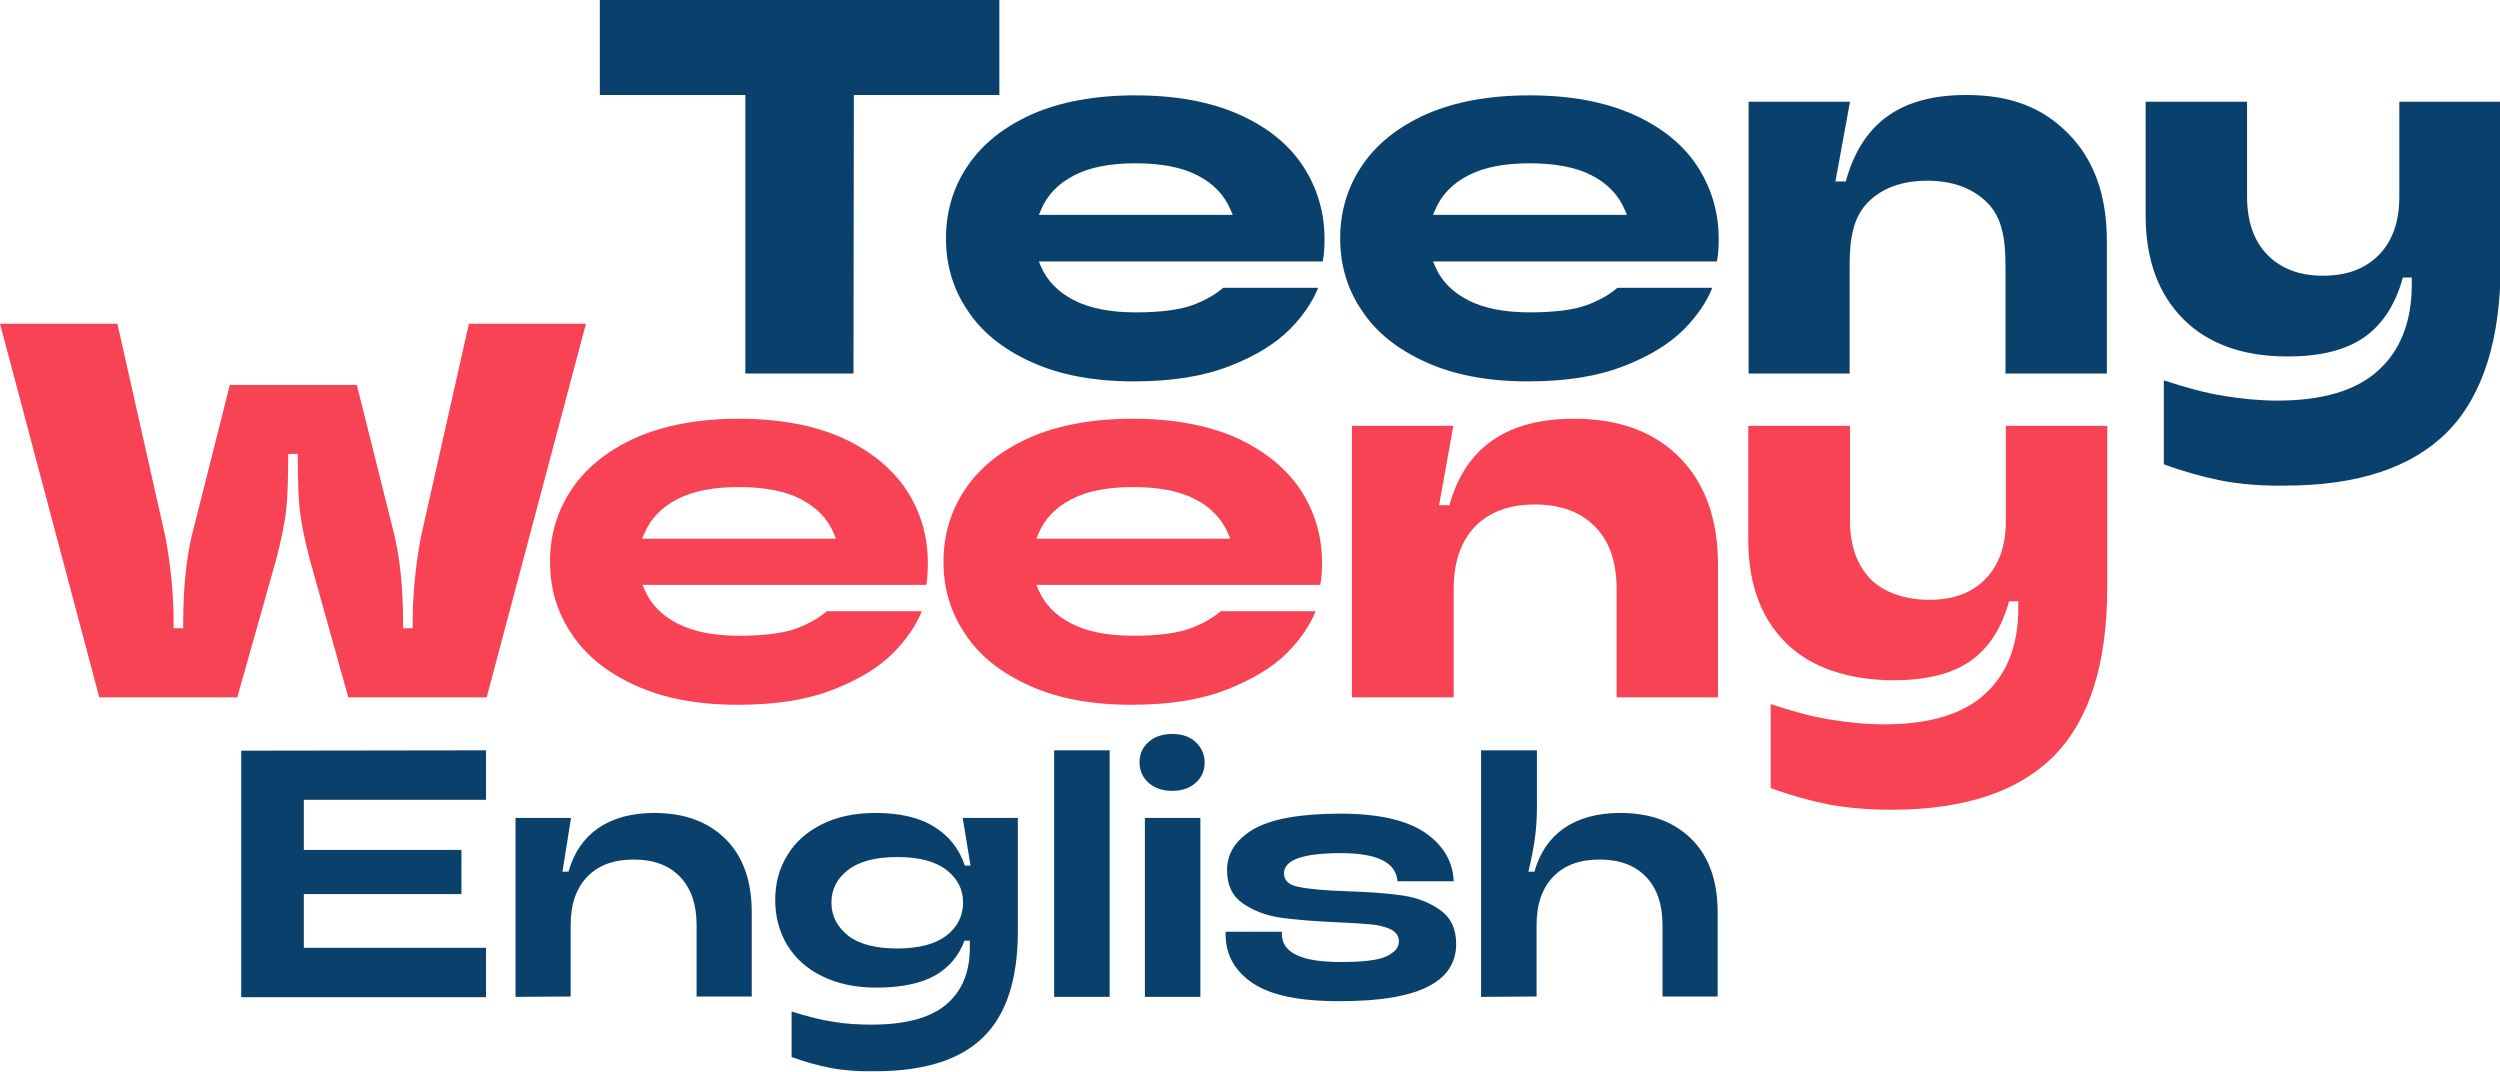
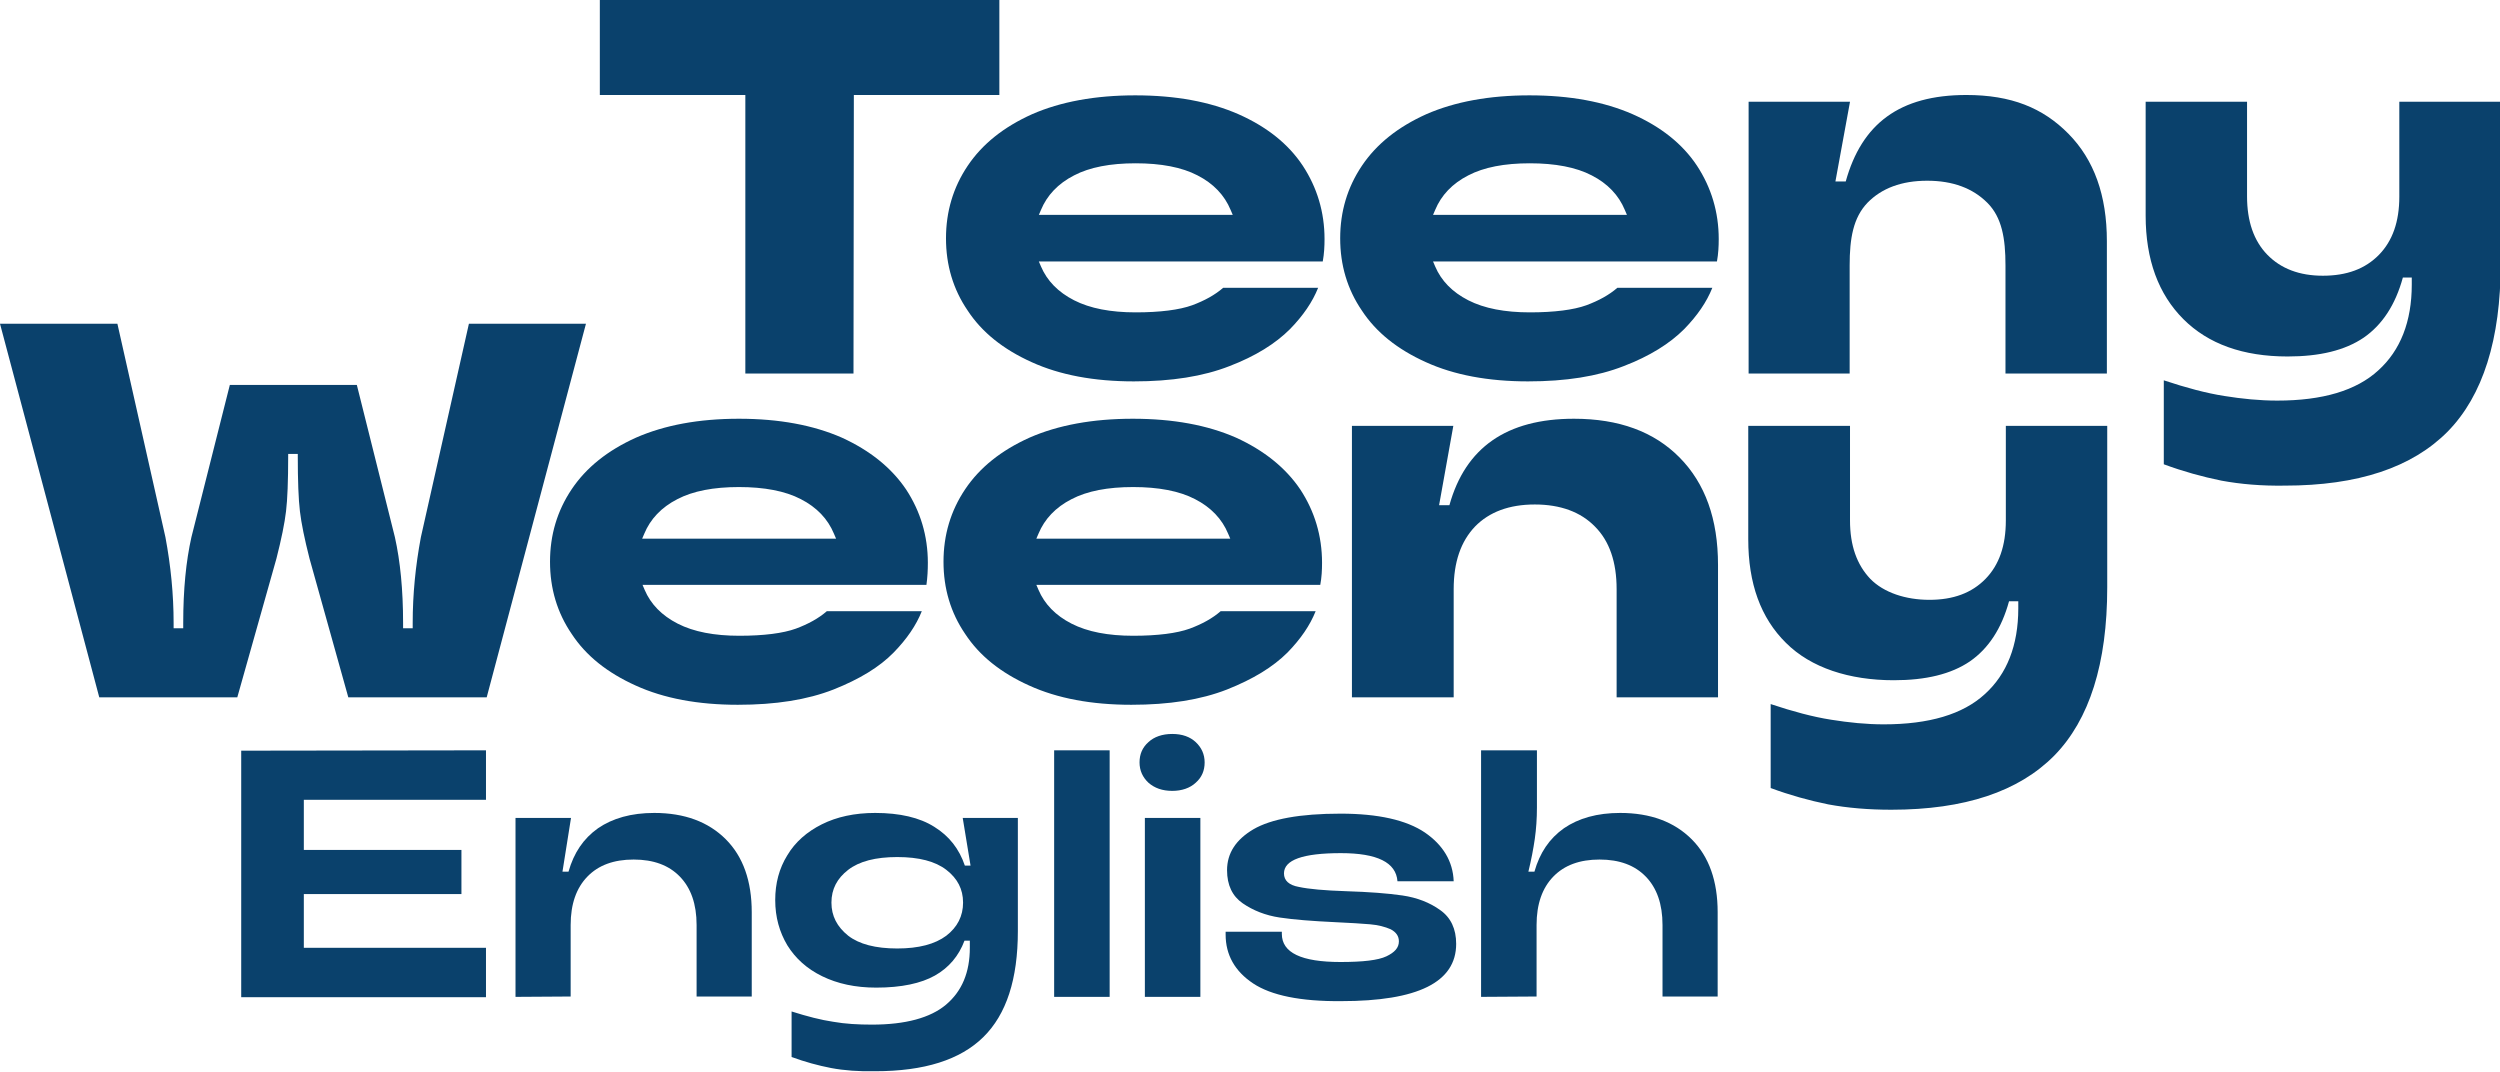
<svg xmlns="http://www.w3.org/2000/svg" version="1.1" id="Layer_1" x="0px" y="0px" viewBox="0 0 702.7 301.2" style="enable-background:new 0 0 702.7 301.2;" xml:space="preserve">
  <style type="text/css">
	.st0{fill:#0A416C;}
- 	.st1{fill:#F74354;}
</style>
  <g id="English">
    <path class="st0" d="M136.6,210.9v13.9H85.4v14.1h44.3v12.4H85.4v15.1h51.2v13.9H67.8V211L136.6,210.9L136.6,210.9z" />
    <path class="st0" d="M144.9,280.2v-50.3h15.6l-2.4,15.1h1.7c1.5-5.3,4.2-9.3,8.3-12.2c4.1-2.8,9.3-4.3,15.8-4.3   c8.5,0,15.2,2.5,20.1,7.4c4.9,4.9,7.3,11.8,7.3,20.5v23.7h-15.5V260c0-5.9-1.6-10.4-4.7-13.6c-3.1-3.2-7.4-4.8-13-4.8   s-9.9,1.6-13,4.8s-4.7,7.7-4.7,13.6v20.1L144.9,280.2L144.9,280.2z" />
    <path class="st0" d="M233.6,300.2c-3.6-0.7-7.3-1.7-11.1-3.1v-12.8c4.4,1.4,8.3,2.4,11.7,2.9c3.4,0.6,7,0.8,10.9,0.8   c9.4,0,16.4-1.9,20.8-5.6c4.5-3.8,6.7-9.1,6.7-16v-2h-1.5c-1.6,4.3-4.4,7.6-8.3,9.8c-3.9,2.2-9.4,3.4-16.5,3.4   c-5.9,0-10.9-1.1-15.2-3.2s-7.5-5-9.8-8.7c-2.2-3.7-3.4-7.9-3.4-12.7c0-4.7,1.1-8.9,3.4-12.6c2.2-3.7,5.5-6.6,9.7-8.7   c4.2-2.1,9.2-3.2,15-3.2c6.9,0,12.5,1.3,16.6,3.9c4.2,2.6,7,6.2,8.6,10.9h1.6l-2.2-13.4h15.5v31.8c0,13.5-3.2,23.4-9.7,29.8   s-16.6,9.6-30.4,9.6C241.5,301.2,237.3,300.9,233.6,300.2z M266,263c3.1-2.4,4.7-5.5,4.7-9.3s-1.6-6.8-4.7-9.2s-7.7-3.6-13.8-3.6   c-6.1,0-10.7,1.2-13.8,3.6c-3.1,2.4-4.7,5.4-4.7,9.2s1.6,6.8,4.7,9.3c3.1,2.4,7.7,3.6,13.8,3.6C258.2,266.6,262.8,265.4,266,263z" />
    <path class="st0" d="M311.9,280.2h-15.6v-69.3h15.6V280.2z" />
    <path class="st0" d="M322.8,220c-1.6-1.5-2.5-3.4-2.5-5.7s0.8-4.2,2.5-5.7c1.6-1.5,3.9-2.3,6.7-2.3c2.8,0,5,0.8,6.6,2.3   s2.5,3.4,2.5,5.7s-0.8,4.2-2.5,5.7c-1.6,1.5-3.9,2.3-6.6,2.3C326.7,222.3,324.5,221.5,322.8,220z M337.4,280.2h-15.6v-50.3h15.6   V280.2z" />
    <path class="st0" d="M352.2,276.4c-5.1-3.4-7.7-8-7.7-13.7v-0.8h15.8v0.6c0,5.3,5.5,7.9,16.5,7.9c6.3,0,10.6-0.5,12.9-1.6   s3.5-2.4,3.5-4.2c0-1.5-0.8-2.6-2.3-3.4c-1.6-0.7-3.5-1.2-5.8-1.4c-2.3-0.2-5.6-0.4-9.9-0.6c-6.3-0.3-11.5-0.7-15.5-1.3   c-4-0.6-7.5-2-10.4-4s-4.4-5.1-4.4-9.3c0-4.8,2.5-8.6,7.4-11.5c5-2.9,13.1-4.4,24.5-4.4c10.6,0,18.5,1.8,23.7,5.3   c5.1,3.5,7.9,8.1,8.1,13.7h-15.8c-0.4-5.3-5.7-7.9-15.9-7.9c-10.7,0-16,1.9-16,5.7c0,2,1.4,3.3,4.2,3.8c2.8,0.6,7.2,1,13.3,1.2   c6.4,0.2,11.7,0.6,15.8,1.2c4.1,0.6,7.7,2,10.6,4.1c3,2.1,4.5,5.3,4.5,9.5c0,10.8-10.8,16.1-32.3,16.1   C365.6,281.5,357.3,279.8,352.2,276.4z" />
    <path class="st0" d="M416.3,280.2v-69.3H432V227c0,3-0.2,6-0.6,8.8s-1,5.9-1.8,9.2h1.7c1.5-5.3,4.2-9.3,8.3-12.2   c4.1-2.8,9.3-4.3,15.8-4.3c8.5,0,15.2,2.5,20.1,7.4s7.3,11.8,7.3,20.5v23.7h-15.5V260c0-5.9-1.6-10.4-4.7-13.6   c-3.1-3.2-7.4-4.8-13-4.8s-9.9,1.6-13,4.8s-4.7,7.7-4.7,13.6v20.1L416.3,280.2L416.3,280.2z" />
  </g>
  <g id="Weeny">
-     <path class="st1" d="M27.9,196L0,91h33l13.5,60c1.5,8,2.3,16.1,2.3,24.1v1.5h2.7v-1.5c0-9.4,0.8-17.4,2.3-24.1l10.8-42.8h35.7   L111,151c1.5,6.7,2.3,14.8,2.3,24.1v1.5h2.7v-1.5c0-8.1,0.8-16.1,2.3-24.1l13.5-60h32.9l-27.9,105H97.9L87,157   c-1.4-5.5-2.3-9.9-2.7-13.3c-0.4-3.4-0.6-8.5-0.6-15.5v-0.6H81v0.6c0,7-0.2,12.2-0.6,15.5c-0.4,3.4-1.3,7.8-2.7,13.3l-11,39H27.9z" />
-     <path class="st1" d="M380,196v-76.3h28.5l-4,22.3h2.9c4.5-16.2,16.1-24.3,35-24.3c12.6,0,22.5,3.6,29.7,10.9   c7.2,7.3,10.8,17.3,10.8,30.2V196h-28.5v-30.4c0-7.6-2-13.5-6.1-17.6c-4-4.1-9.7-6.2-16.9-6.2c-7.2,0-12.8,2.1-16.8,6.2   c-4,4.2-6,10-6,17.6V196H380z" />
-     <path class="st1" d="M513.9,226.1c-5.4-1.1-10.8-2.6-16.2-4.6v-23.6c6.3,2.1,11.9,3.6,17,4.4c5,0.8,9.9,1.3,14.8,1.3   c12.7,0,22.2-2.8,28.4-8.5c6.2-5.6,9.4-13.7,9.4-24.1v-2h-2.6c-2.1,7.7-5.8,13.3-11,16.9c-5.3,3.6-12.4,5.3-21.4,5.3   c-12.5,0-23.3-3.5-30.3-10.5c-7.1-7-10.6-16.7-10.6-29.1v-31.9H520v26.6c0,7,1.9,12.4,5.7,16.4c3.8,3.9,10,5.9,16.6,5.9   c6.7,0,11.9-1.9,15.8-5.9c3.8-3.9,5.7-9.3,5.7-16.4v-26.6h28.5v45.4c0,21.4-5,37.2-14.9,47.3c-10,10.1-25.2,15.2-45.8,15.2   C525.2,227.6,519.3,227.1,513.9,226.1z" />
-     <path class="st1" d="M371.6,158.2c0-7.6-2.1-14.5-6.1-20.6c-4.1-6.1-10.2-11-18.1-14.6c-8-3.5-17.6-5.3-29-5.3   c-11.3,0-21,1.8-29,5.3c-8,3.6-14,8.4-18.1,14.5s-6.1,12.9-6.1,20.4s2,14.3,6.1,20.3c4,6.1,10,10.9,18,14.5   c7.9,3.6,17.5,5.4,28.7,5.4c10.6,0,19.5-1.4,26.9-4.3c7.3-2.9,12.9-6.3,17-10.4c3.7-3.8,6.3-7.6,7.9-11.6h-1.1h-25.6l0,0   c-2.3,2-5.2,3.6-8.7,4.9c-3.6,1.3-9,2-15.9,2c-7,0-12.8-1.1-17.3-3.4c-4.5-2.3-7.6-5.5-9.3-9.5l-0.6-1.4h78.8h1   C371.5,162.3,371.6,160.2,371.6,158.2z M291.3,151.4l0.6-1.4c1.7-4.1,4.8-7.4,9.3-9.7c4.4-2.3,10.2-3.4,17.3-3.4   c7.1,0,13,1.1,17.4,3.4c4.5,2.3,7.6,5.6,9.3,9.7l0.6,1.4H291.3L291.3,151.4z" />
-     <path class="st1" d="M260.8,158.2c0-7.6-2.1-14.5-6.1-20.6c-4.1-6.1-10.2-11-18.1-14.6c-8-3.5-17.6-5.3-28.9-5.3   c-11.3,0-20.9,1.8-28.9,5.3c-8,3.6-14,8.4-18.1,14.5s-6.1,12.9-6.1,20.4s2,14.3,6.1,20.3c4,6.1,10,10.9,18,14.5   c7.9,3.6,17.5,5.4,28.7,5.4c10.6,0,19.5-1.4,26.9-4.3c7.3-2.9,12.9-6.3,16.9-10.4c3.7-3.8,6.3-7.6,7.9-11.6H258h-25.6l0,0   c-2.3,2-5.2,3.6-8.7,4.9c-3.6,1.3-9,2-15.9,2c-7,0-12.8-1.1-17.3-3.4c-4.5-2.3-7.6-5.5-9.3-9.5l-0.6-1.4h78.8h1   C260.7,162.3,260.8,160.2,260.8,158.2z M180.5,151.4l0.6-1.4c1.7-4.1,4.8-7.4,9.3-9.7c4.4-2.3,10.2-3.4,17.3-3.4s13,1.1,17.4,3.4   c4.5,2.3,7.6,5.6,9.3,9.7l0.6,1.4H180.5L180.5,151.4z" />
+     <path class="st0" d="M27.9,196L0,91h33l13.5,60c1.5,8,2.3,16.1,2.3,24.1v1.5h2.7v-1.5c0-9.4,0.8-17.4,2.3-24.1l10.8-42.8h35.7   L111,151c1.5,6.7,2.3,14.8,2.3,24.1v1.5h2.7v-1.5c0-8.1,0.8-16.1,2.3-24.1l13.5-60h32.9l-27.9,105H97.9L87,157   c-1.4-5.5-2.3-9.9-2.7-13.3c-0.4-3.4-0.6-8.5-0.6-15.5v-0.6H81v0.6c0,7-0.2,12.2-0.6,15.5c-0.4,3.4-1.3,7.8-2.7,13.3l-11,39H27.9z" />
+     <path class="st0" d="M380,196v-76.3h28.5l-4,22.3h2.9c4.5-16.2,16.1-24.3,35-24.3c12.6,0,22.5,3.6,29.7,10.9   c7.2,7.3,10.8,17.3,10.8,30.2V196h-28.5v-30.4c0-7.6-2-13.5-6.1-17.6c-4-4.1-9.7-6.2-16.9-6.2c-7.2,0-12.8,2.1-16.8,6.2   c-4,4.2-6,10-6,17.6V196H380z" />
+     <path class="st0" d="M513.9,226.1c-5.4-1.1-10.8-2.6-16.2-4.6v-23.6c6.3,2.1,11.9,3.6,17,4.4c5,0.8,9.9,1.3,14.8,1.3   c12.7,0,22.2-2.8,28.4-8.5c6.2-5.6,9.4-13.7,9.4-24.1v-2h-2.6c-2.1,7.7-5.8,13.3-11,16.9c-5.3,3.6-12.4,5.3-21.4,5.3   c-12.5,0-23.3-3.5-30.3-10.5c-7.1-7-10.6-16.7-10.6-29.1v-31.9H520v26.6c0,7,1.9,12.4,5.7,16.4c3.8,3.9,10,5.9,16.6,5.9   c6.7,0,11.9-1.9,15.8-5.9c3.8-3.9,5.7-9.3,5.7-16.4v-26.6h28.5v45.4c0,21.4-5,37.2-14.9,47.3c-10,10.1-25.2,15.2-45.8,15.2   C525.2,227.6,519.3,227.1,513.9,226.1z" />
+     <path class="st0" d="M371.6,158.2c0-7.6-2.1-14.5-6.1-20.6c-4.1-6.1-10.2-11-18.1-14.6c-8-3.5-17.6-5.3-29-5.3   c-11.3,0-21,1.8-29,5.3c-8,3.6-14,8.4-18.1,14.5s-6.1,12.9-6.1,20.4s2,14.3,6.1,20.3c4,6.1,10,10.9,18,14.5   c7.9,3.6,17.5,5.4,28.7,5.4c10.6,0,19.5-1.4,26.9-4.3c7.3-2.9,12.9-6.3,17-10.4c3.7-3.8,6.3-7.6,7.9-11.6h-1.1h-25.6l0,0   c-2.3,2-5.2,3.6-8.7,4.9c-3.6,1.3-9,2-15.9,2c-7,0-12.8-1.1-17.3-3.4c-4.5-2.3-7.6-5.5-9.3-9.5l-0.6-1.4h78.8h1   C371.5,162.3,371.6,160.2,371.6,158.2z M291.3,151.4l0.6-1.4c1.7-4.1,4.8-7.4,9.3-9.7c4.4-2.3,10.2-3.4,17.3-3.4   c7.1,0,13,1.1,17.4,3.4c4.5,2.3,7.6,5.6,9.3,9.7l0.6,1.4H291.3L291.3,151.4z" />
+     <path class="st0" d="M260.8,158.2c0-7.6-2.1-14.5-6.1-20.6c-4.1-6.1-10.2-11-18.1-14.6c-8-3.5-17.6-5.3-28.9-5.3   c-11.3,0-20.9,1.8-28.9,5.3c-8,3.6-14,8.4-18.1,14.5s-6.1,12.9-6.1,20.4s2,14.3,6.1,20.3c4,6.1,10,10.9,18,14.5   c7.9,3.6,17.5,5.4,28.7,5.4c10.6,0,19.5-1.4,26.9-4.3c7.3-2.9,12.9-6.3,16.9-10.4c3.7-3.8,6.3-7.6,7.9-11.6H258h-25.6l0,0   c-2.3,2-5.2,3.6-8.7,4.9c-3.6,1.3-9,2-15.9,2c-7,0-12.8-1.1-17.3-3.4c-4.5-2.3-7.6-5.5-9.3-9.5l-0.6-1.4h78.8h1   C260.7,162.3,260.8,160.2,260.8,158.2z M180.5,151.4l0.6-1.4c1.7-4.1,4.8-7.4,9.3-9.7c4.4-2.3,10.2-3.4,17.3-3.4s13,1.1,17.4,3.4   c4.5,2.3,7.6,5.6,9.3,9.7l0.6,1.4H180.5L180.5,151.4z" />
  </g>
  <g id="Teeny">
    <path class="st0" d="M491.5,105V28.6H520L515.9,51h2.9c4.5-16.2,15.1-24.3,33.9-24.3c12.6,0,21.5,3.6,28.7,10.9   s10.8,17.3,10.8,30.2V105h-28.5V74.6c0-7.6-1-13.5-5.1-17.6s-9.7-6.2-16.9-6.2s-12.8,2.1-16.8,6.2c-4,4.2-5,10-5,17.6V105H491.5z" />
    <path class="st0" d="M624.4,135.1c-5.4-1.1-10.8-2.6-16.2-4.6v-23.6c6.3,2.1,11.9,3.6,17,4.4c5,0.8,9.9,1.3,14.9,1.3   c12.7,0,22.2-2.8,28.4-8.5c6.2-5.6,9.4-13.7,9.4-24.1v-2h-2.5c-2.1,7.7-5.8,13.3-11,16.9c-5.3,3.6-12.4,5.3-21.4,5.3   c-12.5,0-22.3-3.5-29.3-10.5S603.1,73,603.1,60.6v-32h28.5v26.6c0,7,1.9,12.5,5.7,16.4s9,5.9,15.6,5.9c6.7,0,11.9-1.9,15.8-5.9   c3.8-3.9,5.7-9.3,5.7-16.3V28.6h28.5V74c0,21.4-5,37.2-14.9,47.3c-10,10.1-25.2,15.2-45.8,15.2   C635.7,136.6,629.8,136.1,624.4,135.1z" />
    <path class="st0" d="M483.1,67.2c0-7.6-2.1-14.5-6.1-20.6c-4.1-6.2-10.2-11-18.1-14.5c-8-3.5-17.6-5.3-29-5.3   c-11.3,0-21,1.8-29,5.3c-8,3.6-14,8.4-18.1,14.5s-6.1,12.9-6.1,20.4s2,14.3,6.1,20.3c4,6.1,10,10.9,18,14.5   c7.9,3.6,17.5,5.4,28.7,5.4c10.6,0,19.5-1.4,26.9-4.3c7.3-2.8,12.9-6.3,17-10.4c3.7-3.8,6.3-7.6,7.9-11.6h-1.1h-25.6l0,0   c-2.3,2-5.2,3.6-8.7,4.9c-3.6,1.3-9,2-15.9,2c-7,0-12.8-1.1-17.3-3.4s-7.6-5.5-9.3-9.5l-0.6-1.4h78.8h1   C483,71.3,483.1,69.2,483.1,67.2z M402.8,60.4l0.6-1.4c1.7-4.1,4.8-7.4,9.3-9.7c4.4-2.3,10.2-3.4,17.3-3.4c7.1,0,13,1.1,17.4,3.4   c4.5,2.3,7.6,5.6,9.3,9.7l0.6,1.4H402.8L402.8,60.4z" />
    <path class="st0" d="M372.3,67.2c0-7.6-2.1-14.5-6.1-20.6c-4.1-6.2-10.2-11-18.1-14.5c-8-3.5-17.6-5.3-29-5.3   c-11.3,0-21,1.8-29,5.3c-8,3.6-14,8.4-18.1,14.5s-6.1,12.9-6.1,20.4s2,14.3,6.1,20.3c4,6.1,10,10.9,18,14.5   c7.9,3.6,17.5,5.4,28.7,5.4c10.6,0,19.5-1.4,26.9-4.3c7.3-2.8,12.9-6.3,17-10.4c3.7-3.8,6.3-7.6,7.9-11.6h-1.1h-25.6l0,0   c-2.3,2-5.2,3.6-8.7,4.9c-3.6,1.3-9,2-15.9,2c-7,0-12.8-1.1-17.3-3.4s-7.6-5.5-9.3-9.5l-0.6-1.4h78.8h1   C372.2,71.3,372.3,69.2,372.3,67.2z M292,60.4l0.6-1.4c1.7-4.1,4.8-7.4,9.3-9.7c4.4-2.3,10.2-3.4,17.3-3.4c7.1,0,13,1.1,17.4,3.4   c4.5,2.3,7.6,5.6,9.3,9.7l0.6,1.4H292L292,60.4z" />
    <path class="st0" d="M239.9,105h-30.4V26.7h-40.9V0h112.3v26.7H240L239.9,105L239.9,105z" />
  </g>
</svg>
